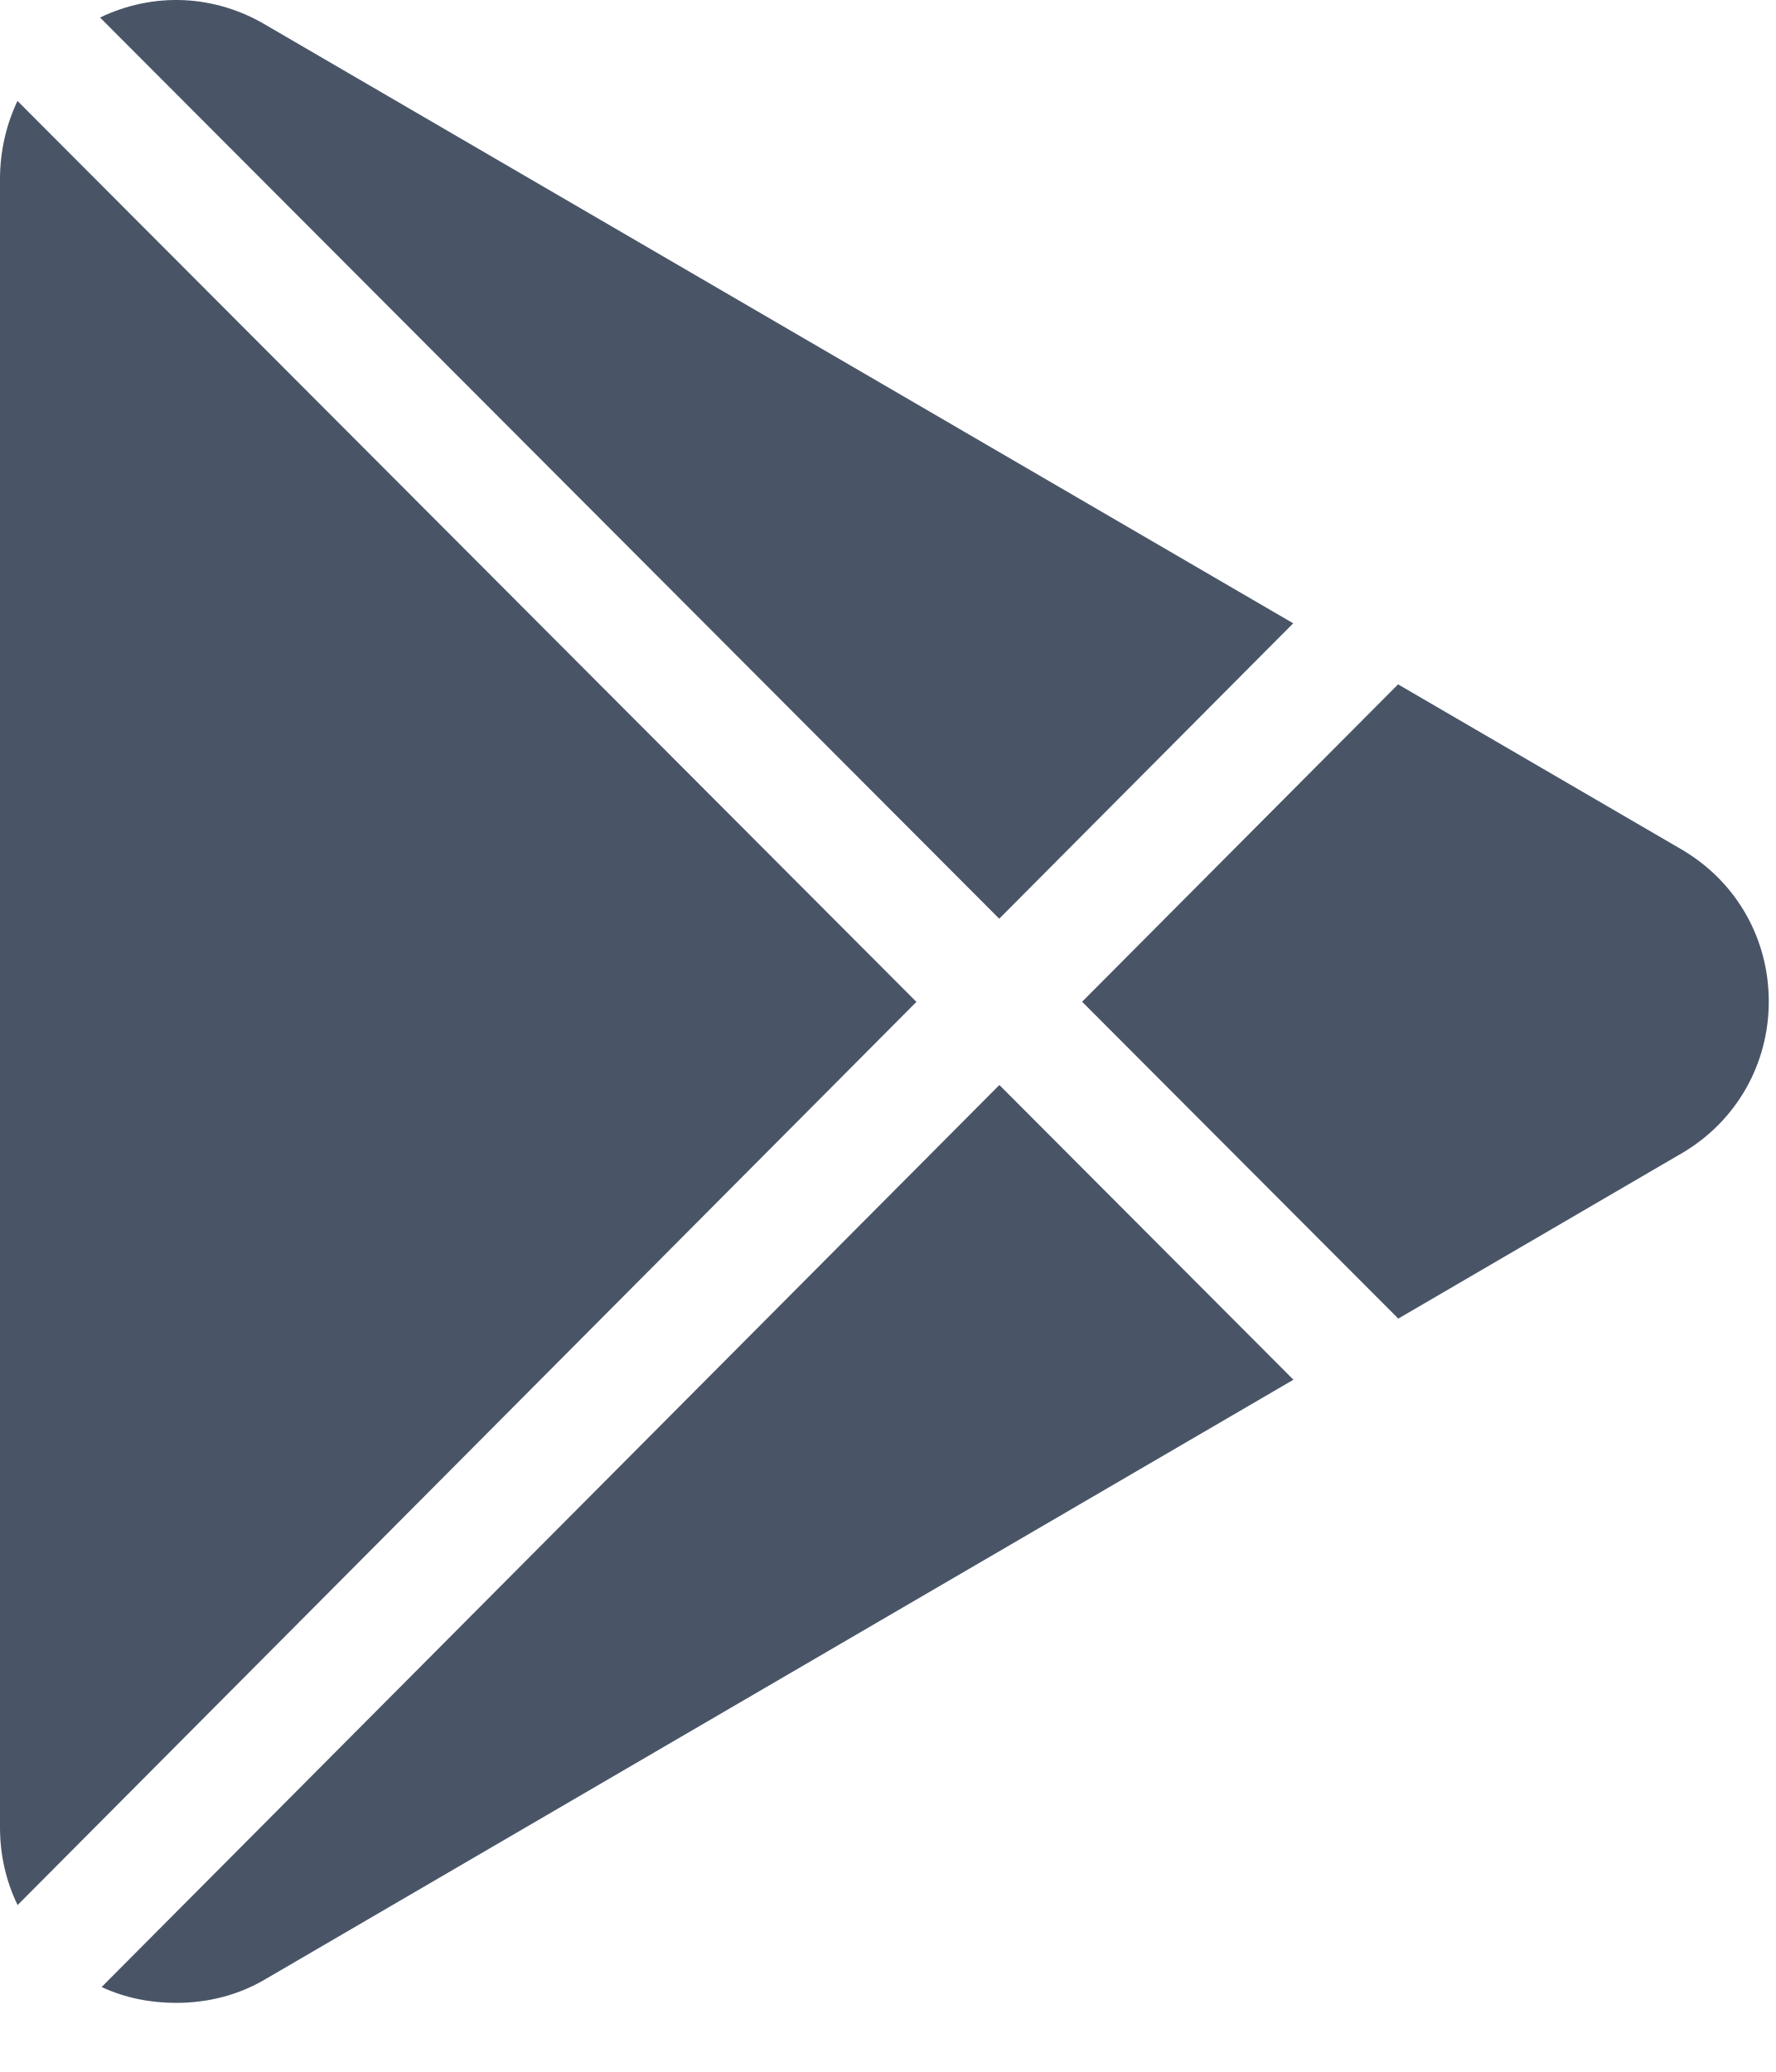
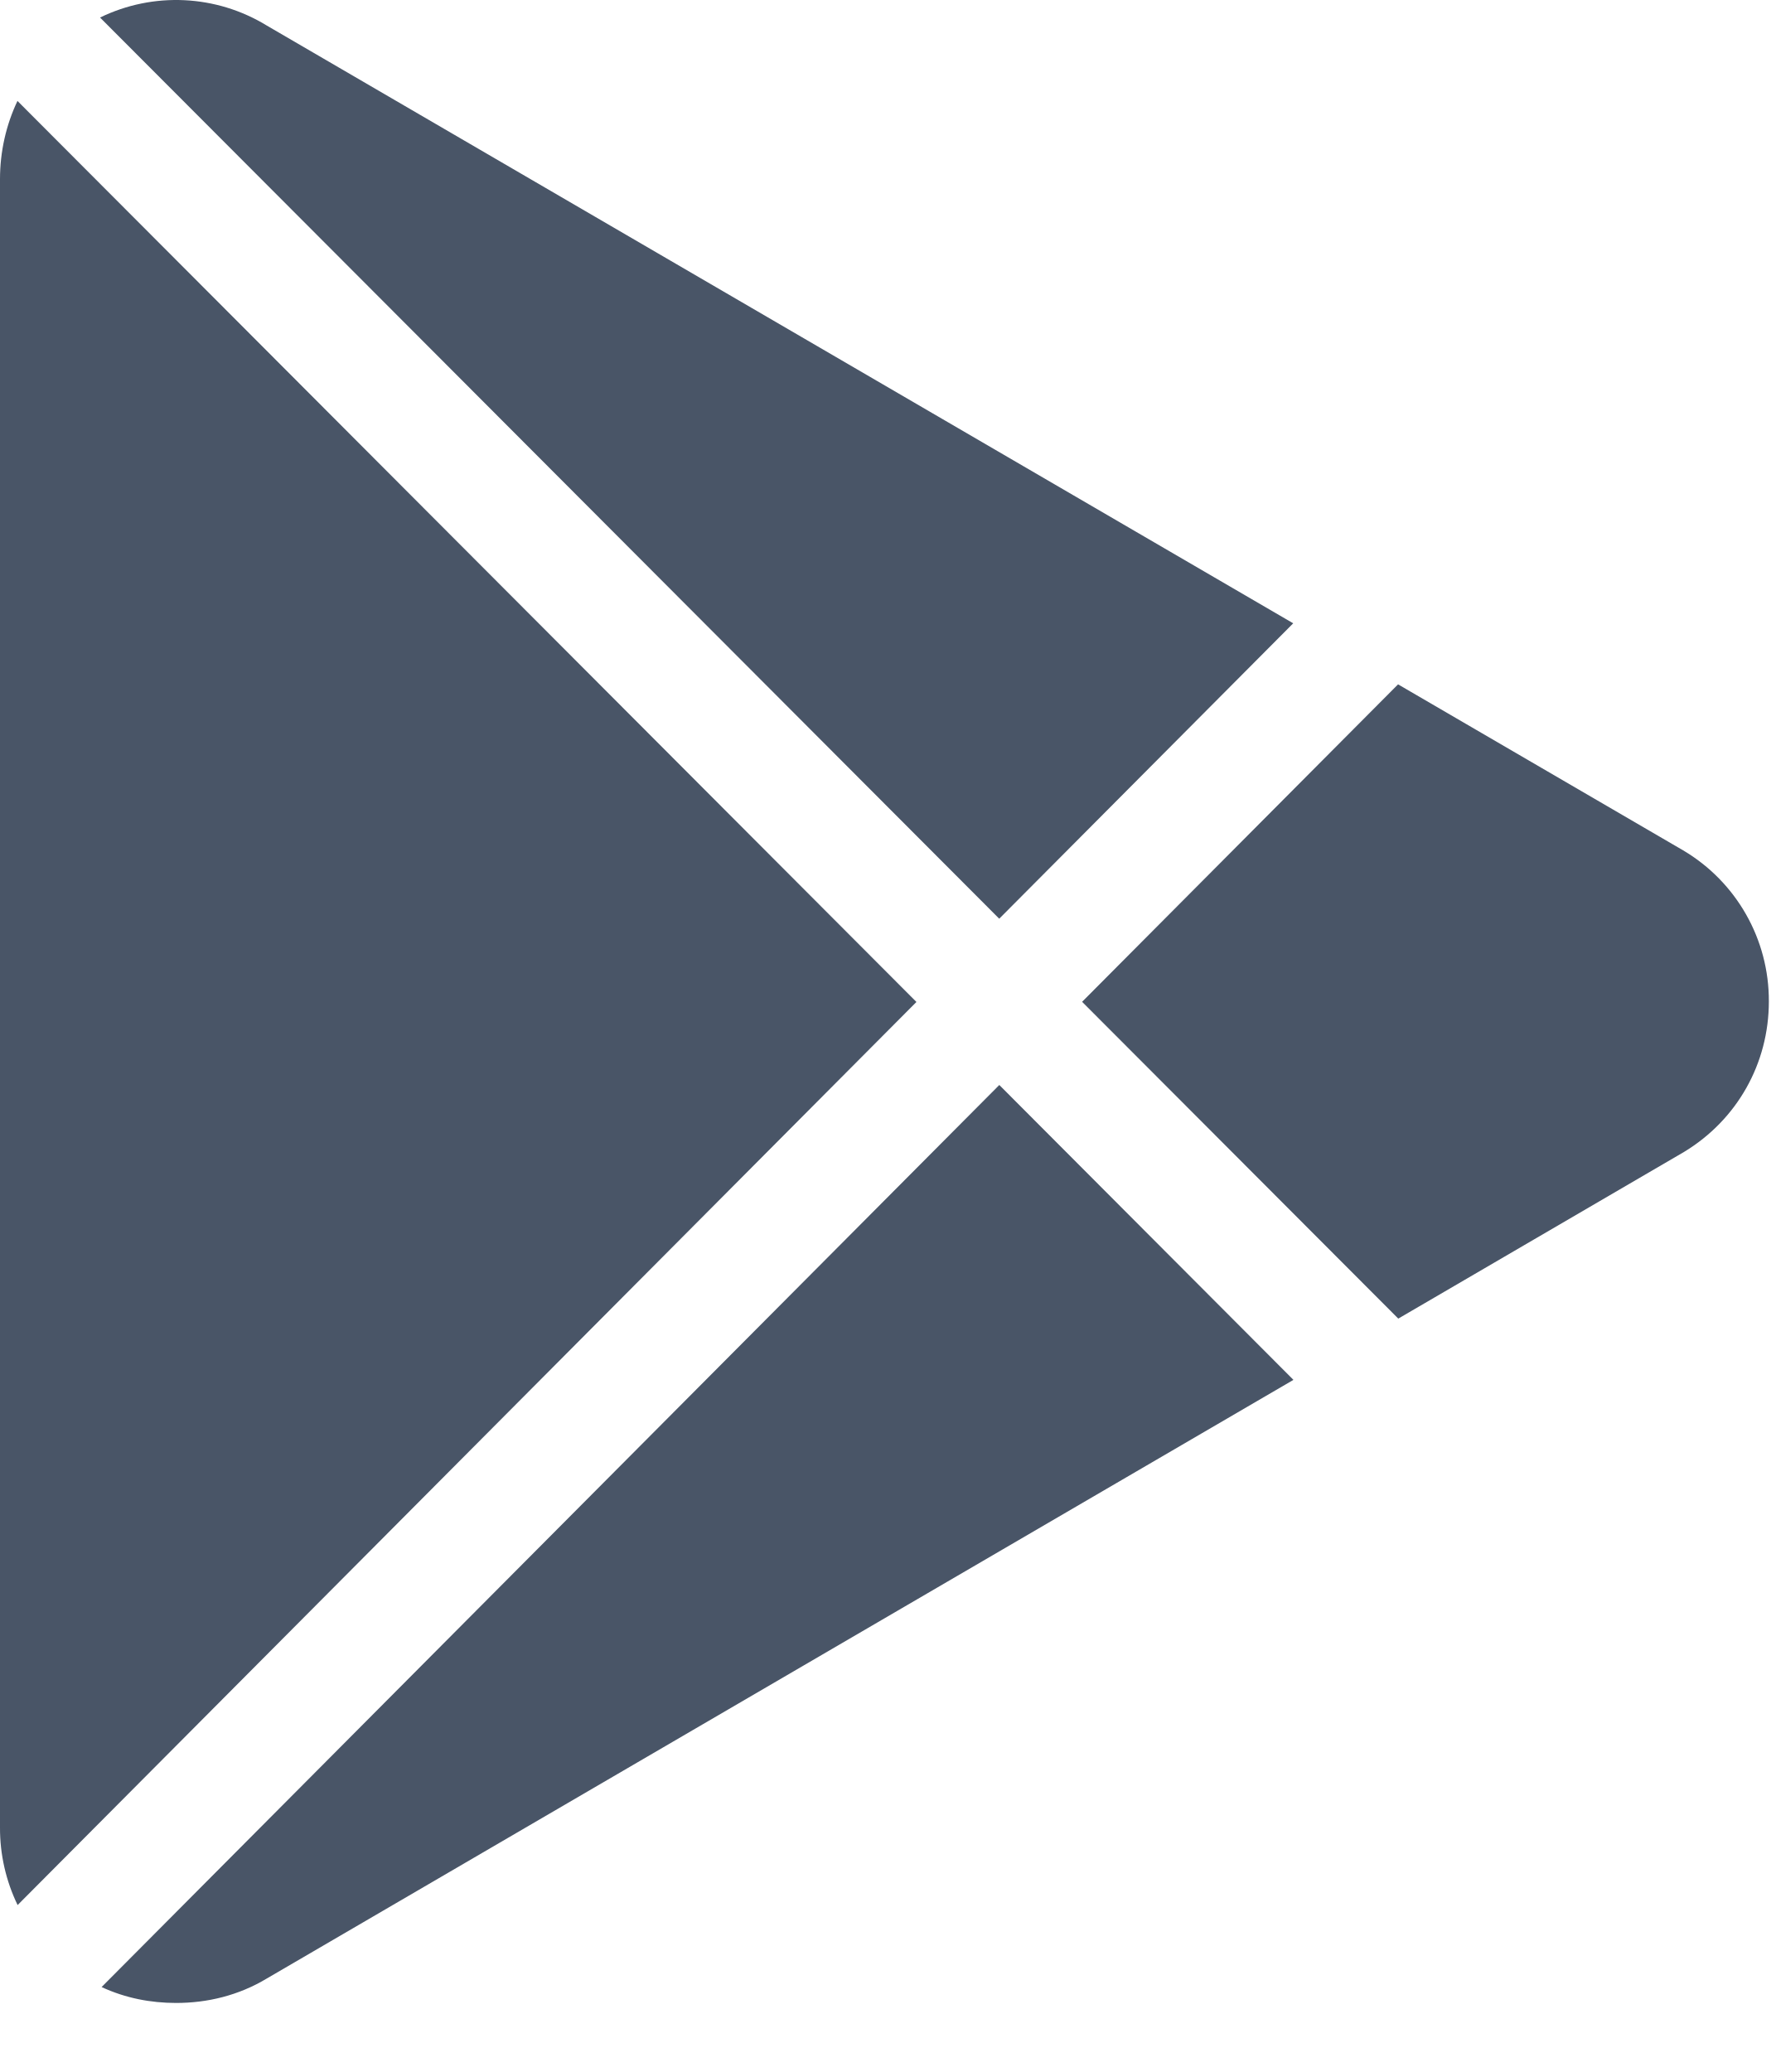
- <svg xmlns="http://www.w3.org/2000/svg" width="24" height="28" viewBox="0 0 24 28" fill="none">
-   <path fill-rule="evenodd" clip-rule="evenodd" d="M1.352 0.237C2.077 -0.112 2.908 -0.075 3.605 0.345L17.477 8.423L13.504 12.415L1.352 0.237ZM0 2.421C0 2.05 0.082 1.689 0.236 1.364L12.385 13.539L0.238 25.744C0.083 25.426 0 25.07 0 24.697V2.421ZM13.506 14.662L1.373 26.852C1.695 27.001 2.038 27.066 2.38 27.066C2.802 27.066 3.224 26.965 3.605 26.735L17.48 18.645L13.506 14.662ZM22.746 11.491C22.75 11.493 22.756 11.496 22.76 11.5C23.477 11.934 23.904 12.694 23.904 13.533C23.904 14.371 23.477 15.131 22.76 15.566C22.756 15.569 18.897 17.819 18.897 17.819L14.624 13.537L18.894 9.248L22.746 11.491Z" fill="#495567" />
+ <svg xmlns="http://www.w3.org/2000/svg" width="24" height="28" fill="none">
+   <path fill-rule="evenodd" clip-rule="evenodd" d="M1.352.237a2.348 2.348 0 0 1 2.253.108l13.872 8.078-3.973 3.992L1.352.237ZM0 2.421c0-.371.082-.732.236-1.057L12.385 13.54.238 25.744A2.381 2.381 0 0 1 0 24.697V2.421Zm13.506 12.24L1.373 26.852c.322.15.665.215 1.007.215.422 0 .844-.101 1.225-.33l13.875-8.09-3.974-3.984Zm9.24-3.17a2.36 2.36 0 0 1 1.159 2.042c0 .838-.428 1.598-1.145 2.033l-3.863 2.253-4.273-4.281 4.27-4.29 3.852 2.243Z" fill="#495567" />
</svg>
